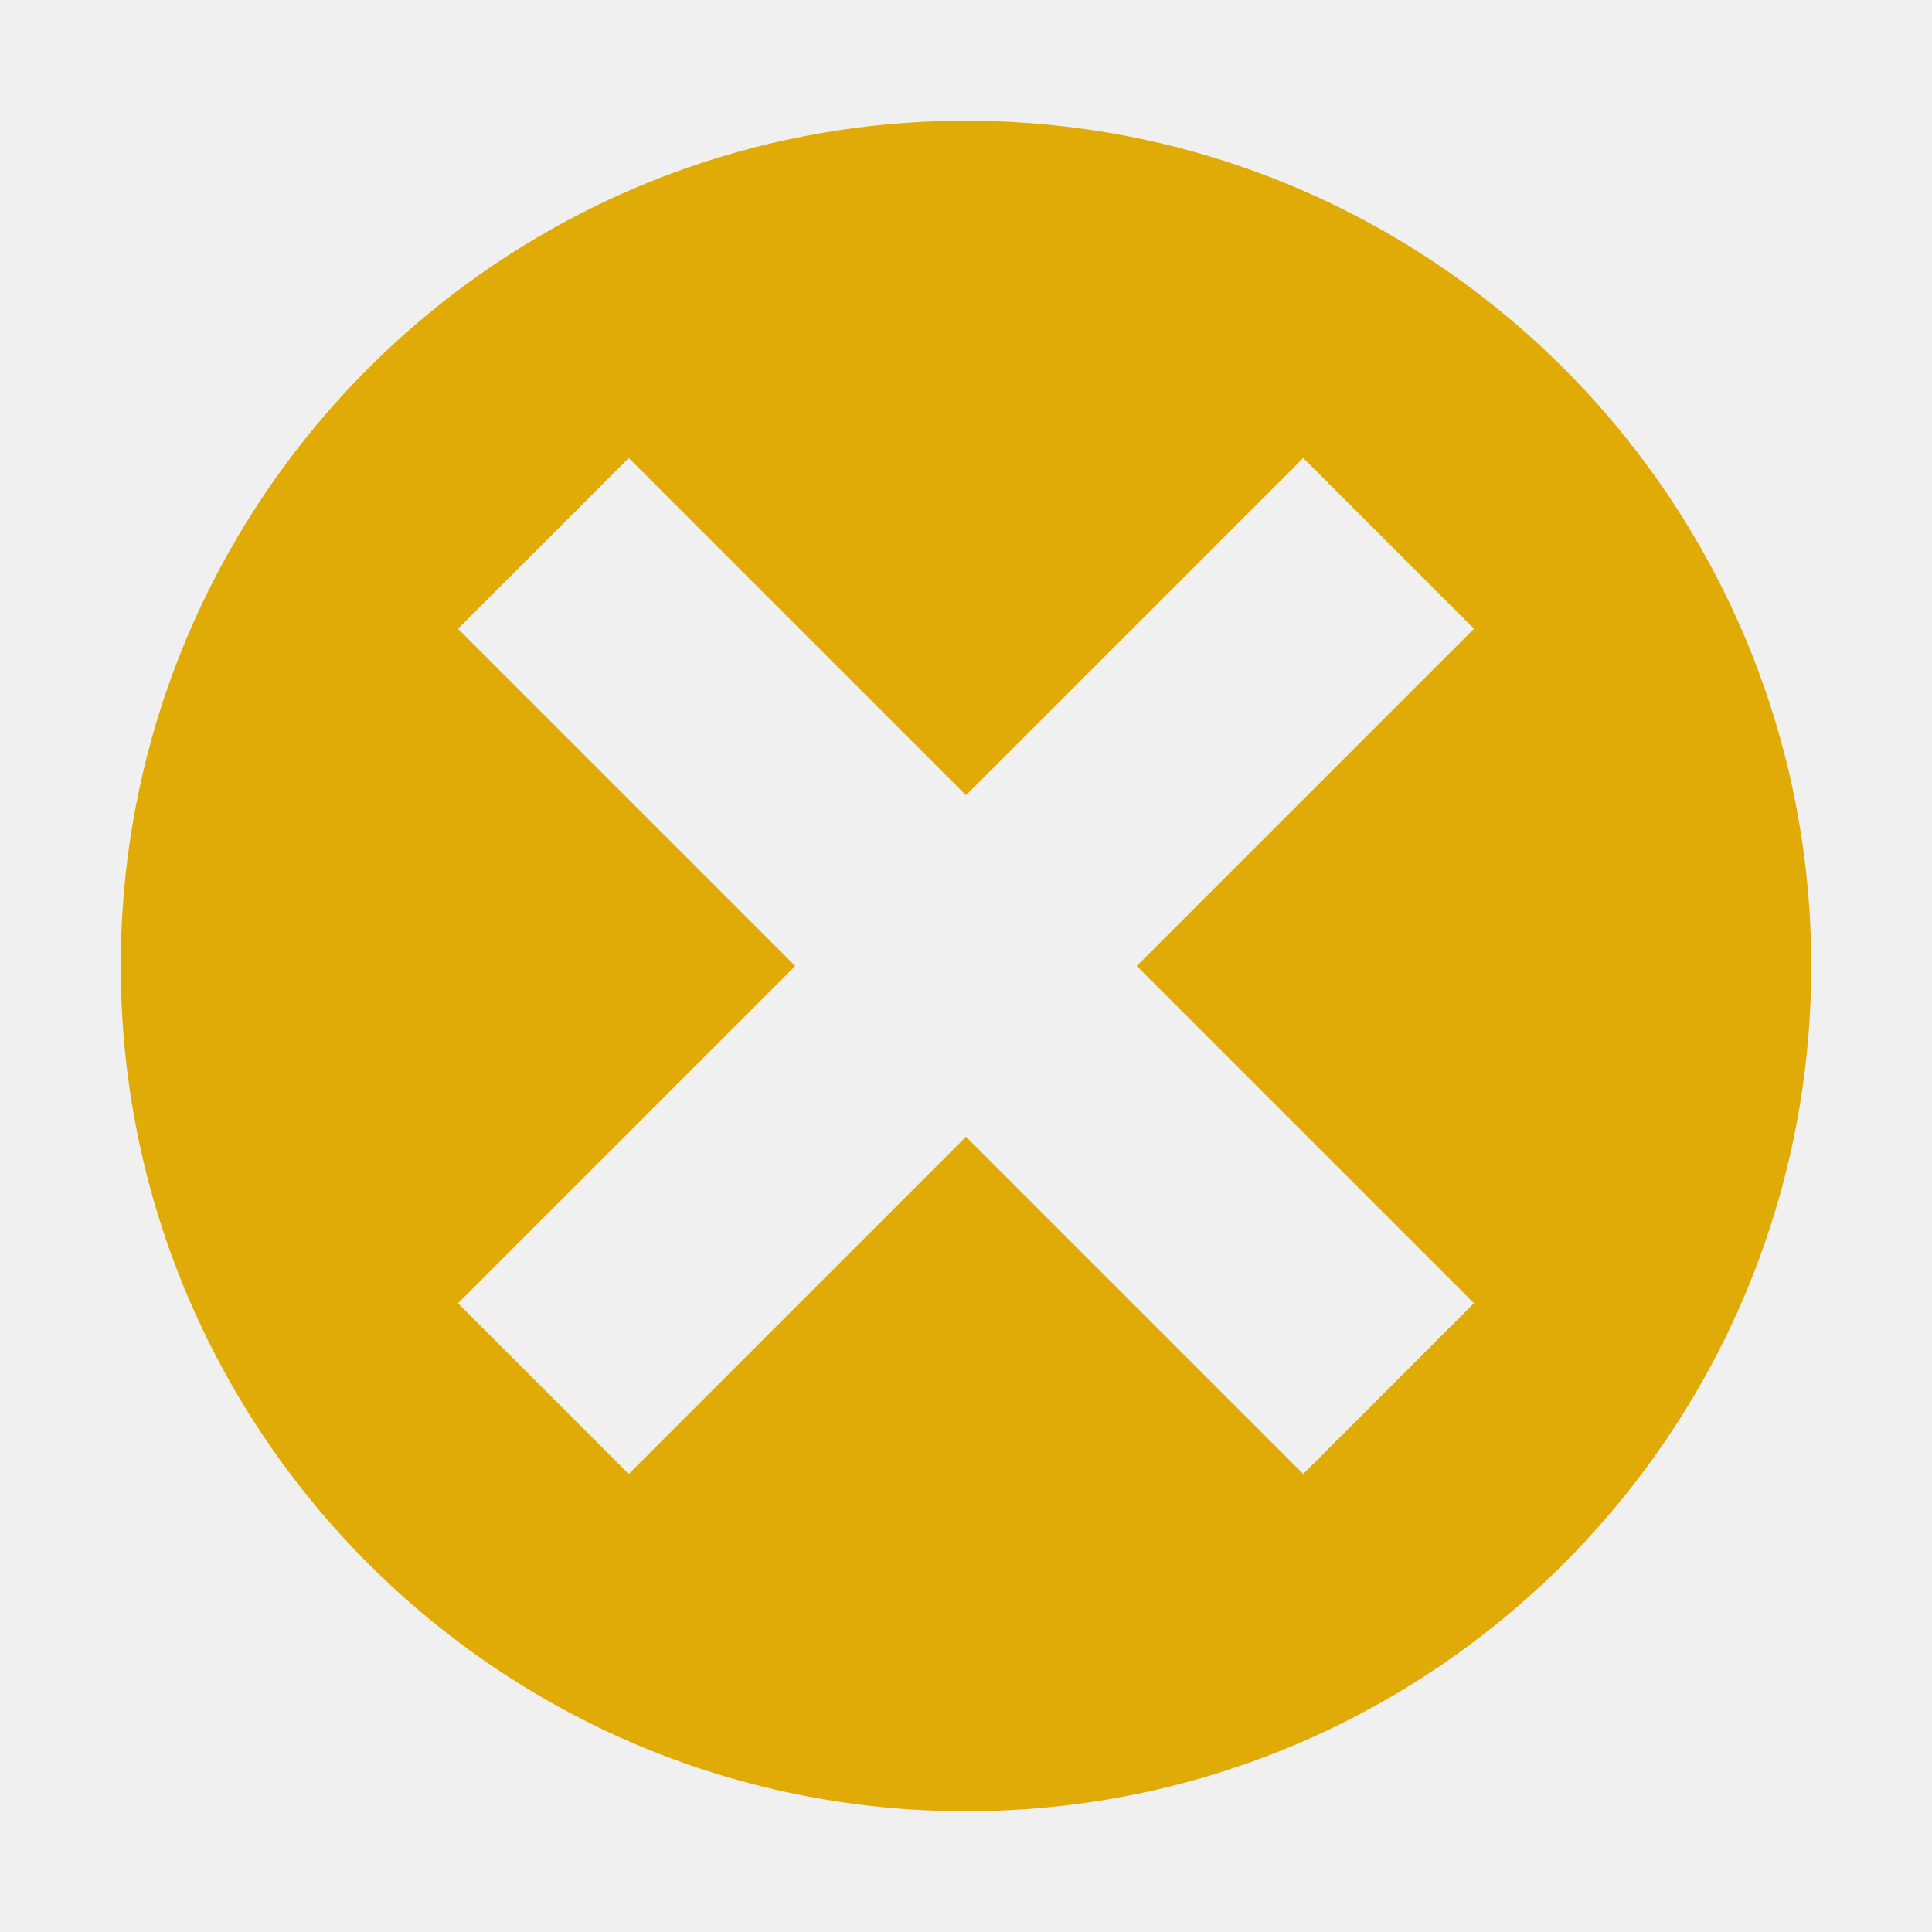
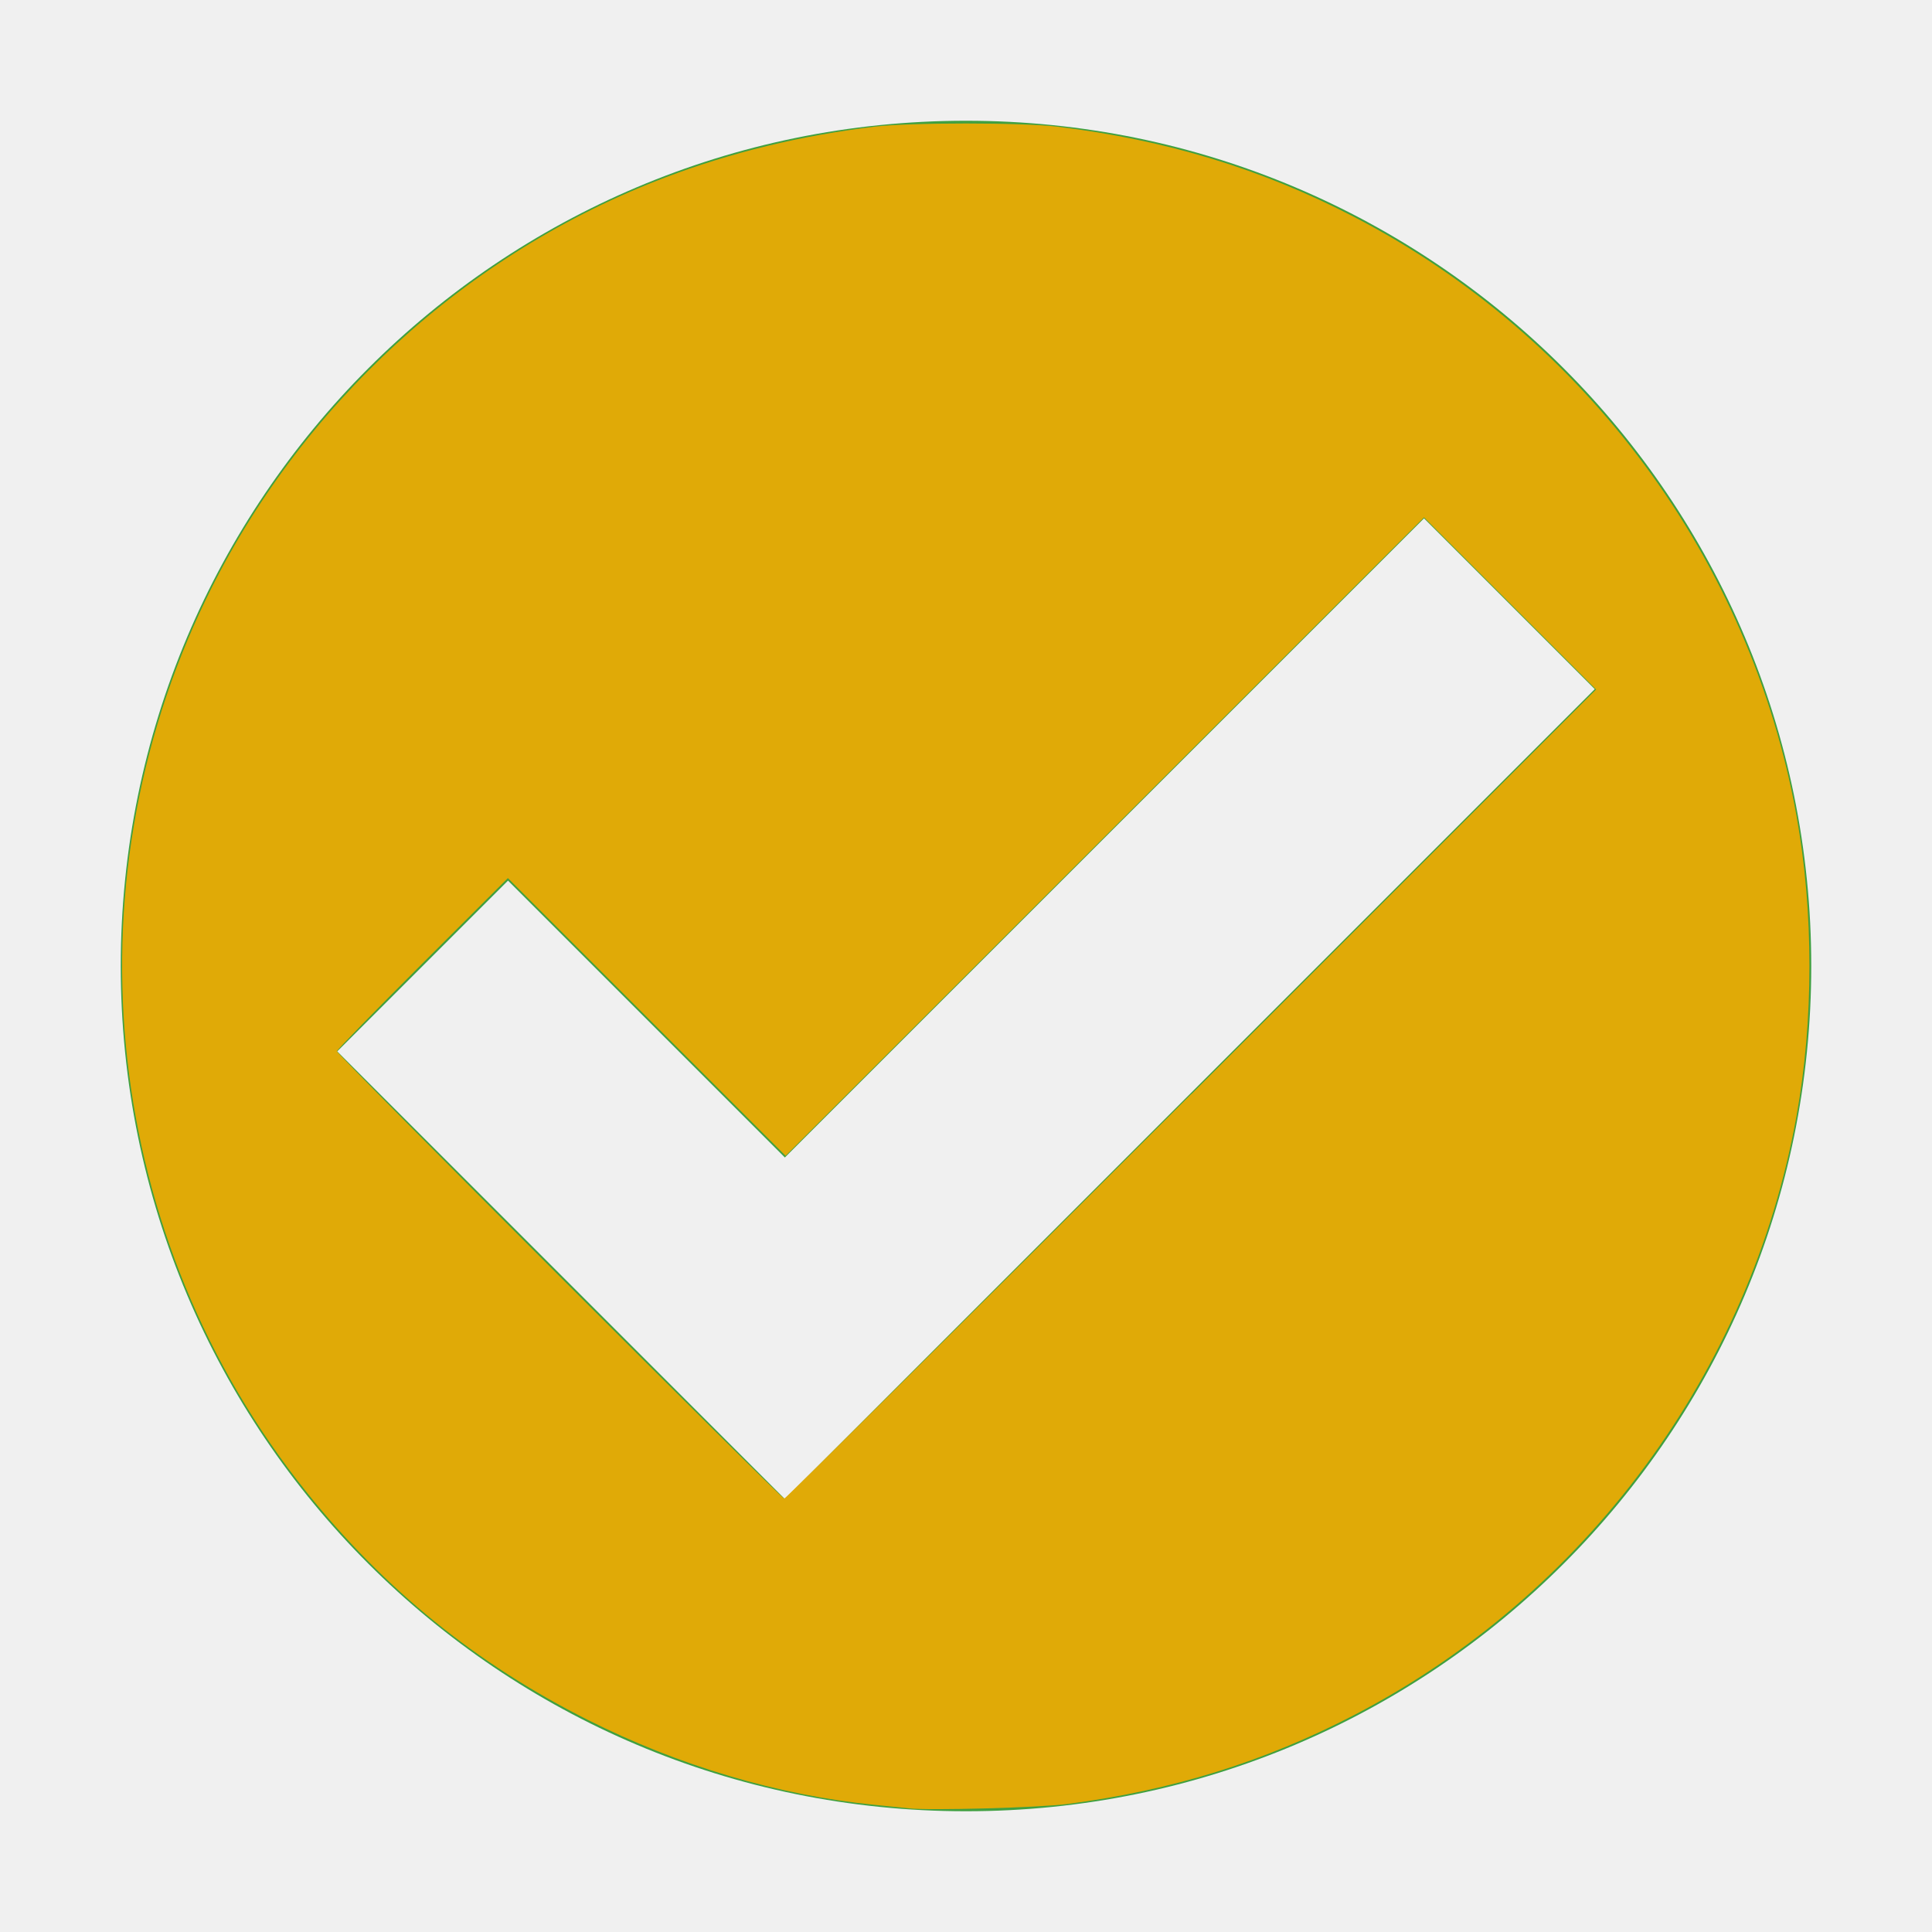
<svg xmlns="http://www.w3.org/2000/svg" width="16" height="16" version="1.1" viewBox="0 0 16 16">
  <defs>
    <mask id="mask" x="0" y="0" width="16" height="16">
      <circle cx="8" cy="8" r="7" fill="#fff" />
-       <path d="m4.5 4.5 7 7m-7 0 7-7" stroke="#000" stroke-width="2px" />
+       <path d="m3.5 8 3 3 6-6" fill="none" stroke="#000" stroke-width="2" />
    </mask>
  </defs>
-   <rect width="16" height="16" fill="#e0aa07" mask="url(#mask)" />
+   <rect width="16" height="16" fill="#40a040" mask="url(#mask)" />
+   <path d="m7.528 14.976c-0.038-0.004-0.166-0.017-0.285-0.029-0.797-0.079-1.621-0.324-2.378-0.705-0.924-0.466-1.68-1.079-2.328-1.887-1.678-2.096-2-4.981-0.827-7.401 0.774-1.597 2.155-2.862 3.804-3.486 0.547-0.207 1.113-0.344 1.728-0.419 0.287-0.035 1.226-0.035 1.514 0 0.899 0.109 1.695 0.351 2.457 0.747 1.921 0.998 3.282 2.839 3.664 4.956 0.144 0.797 0.144 1.699 0 2.496-0.382 2.115-1.746 3.961-3.664 4.956-0.744 0.386-1.507 0.623-2.373 0.736-0.227 0.03-1.146 0.055-1.313 0.036zm2.339-5.915 3.351-3.351-1.425-1.425-5.287 5.287-2.3-2.3-0.708 0.707c-0.389 0.389-0.708 0.716-0.708 0.727 0 0.026 3.679 3.705 3.705 3.705 0.011 0 1.528-1.508 3.371-3.351z" fill="#e0aa07" stroke-width=".02" />
</svg>
